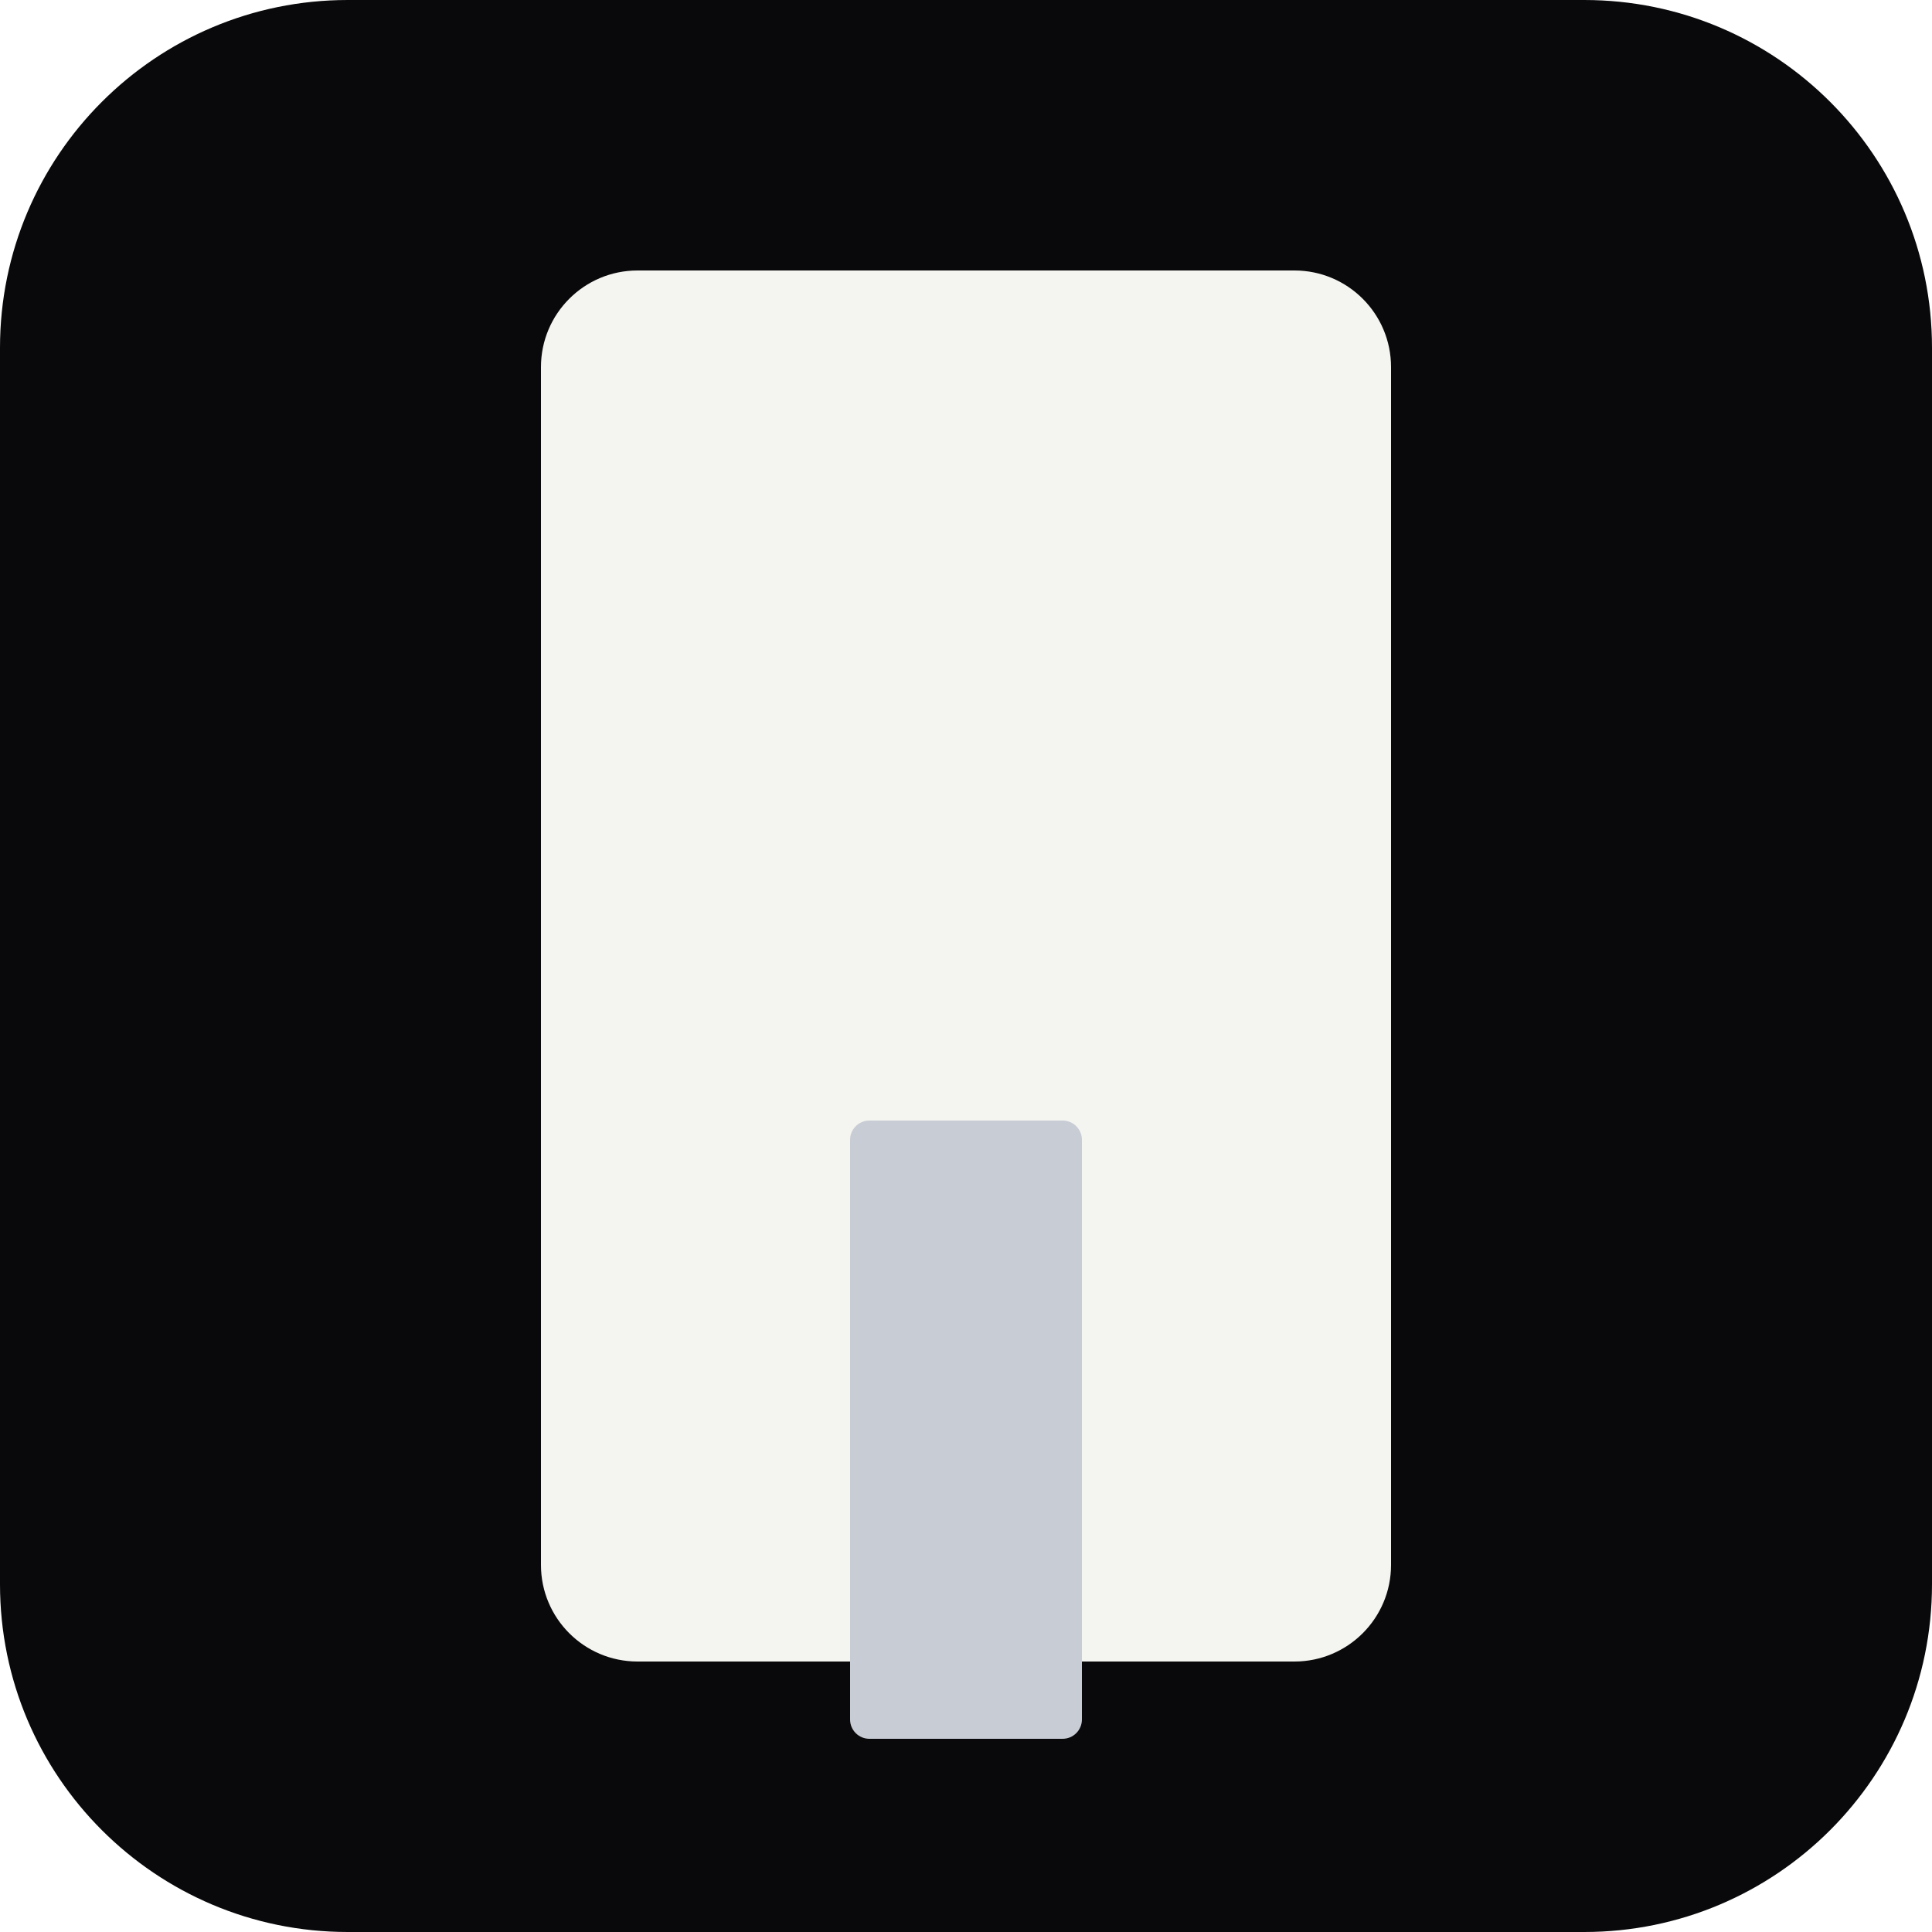
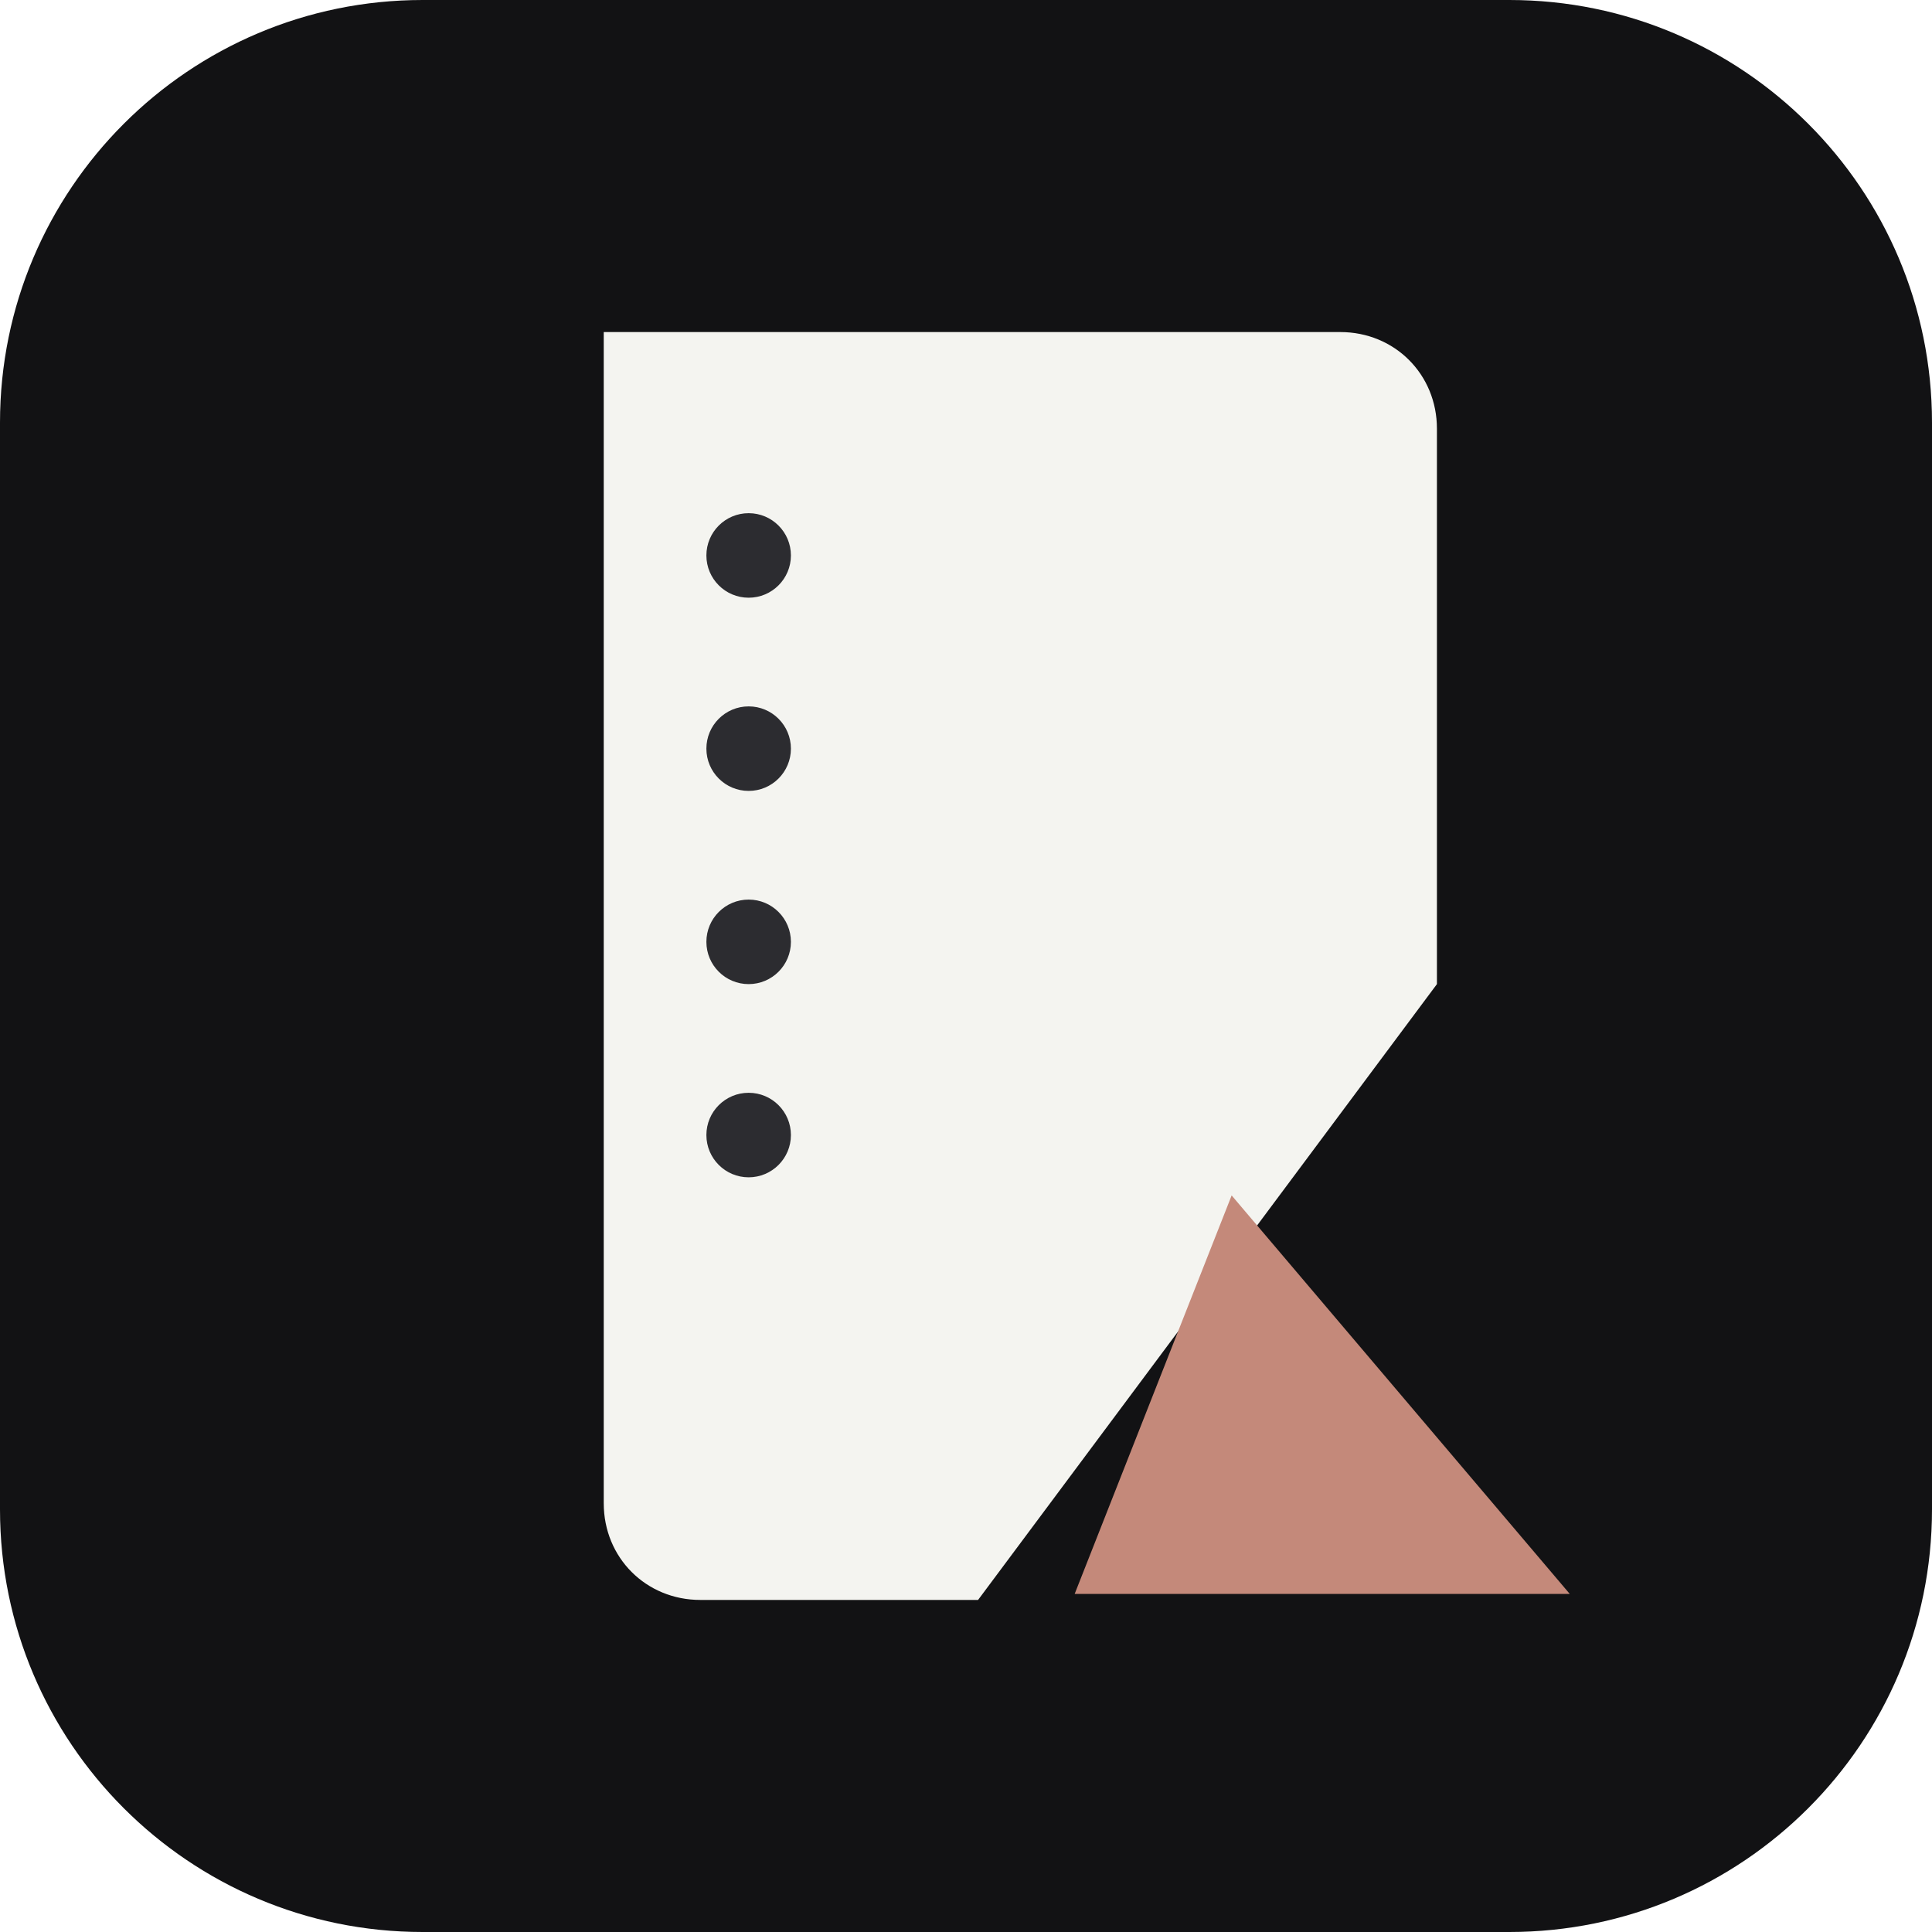
- <svg xmlns="http://www.w3.org/2000/svg" viewBox="0 0 100 100">
-   <rect width="100" height="100" rx="18" fill="#09090b" />
-   <rect x="28" y="14" width="44" height="72" rx="5" fill="#f4f4f0" />
-   <rect x="44" y="58" width="12" height="32" rx="1" fill="#c8ccd4" />
+ <svg xmlns="http://www.w3.org/2000/svg" viewBox="0 0 32 32">
+   <rect width="32" height="32" rx="7" fill="#121214" />
+   <path fill="#f4f4f0" d="M10 5.5h12.2c.9 0 1.6.7 1.6 1.6v9.2L16.2 26.5H11.6c-.9 0-1.6-.7-1.6-1.6V5.5Z" />
+   <circle cx="12.4" cy="9.2" r=".7" fill="#2c2c30" />
+   <circle cx="12.4" cy="12.4" r=".7" fill="#2c2c30" />
+   <circle cx="12.4" cy="15.6" r=".7" fill="#2c2c30" />
+   <circle cx="12.4" cy="18.8" r=".7" fill="#2c2c30" />
+   <path fill="#c4897a" d="M20.4 19.8 26 26.4h-8.2z" />
</svg>
